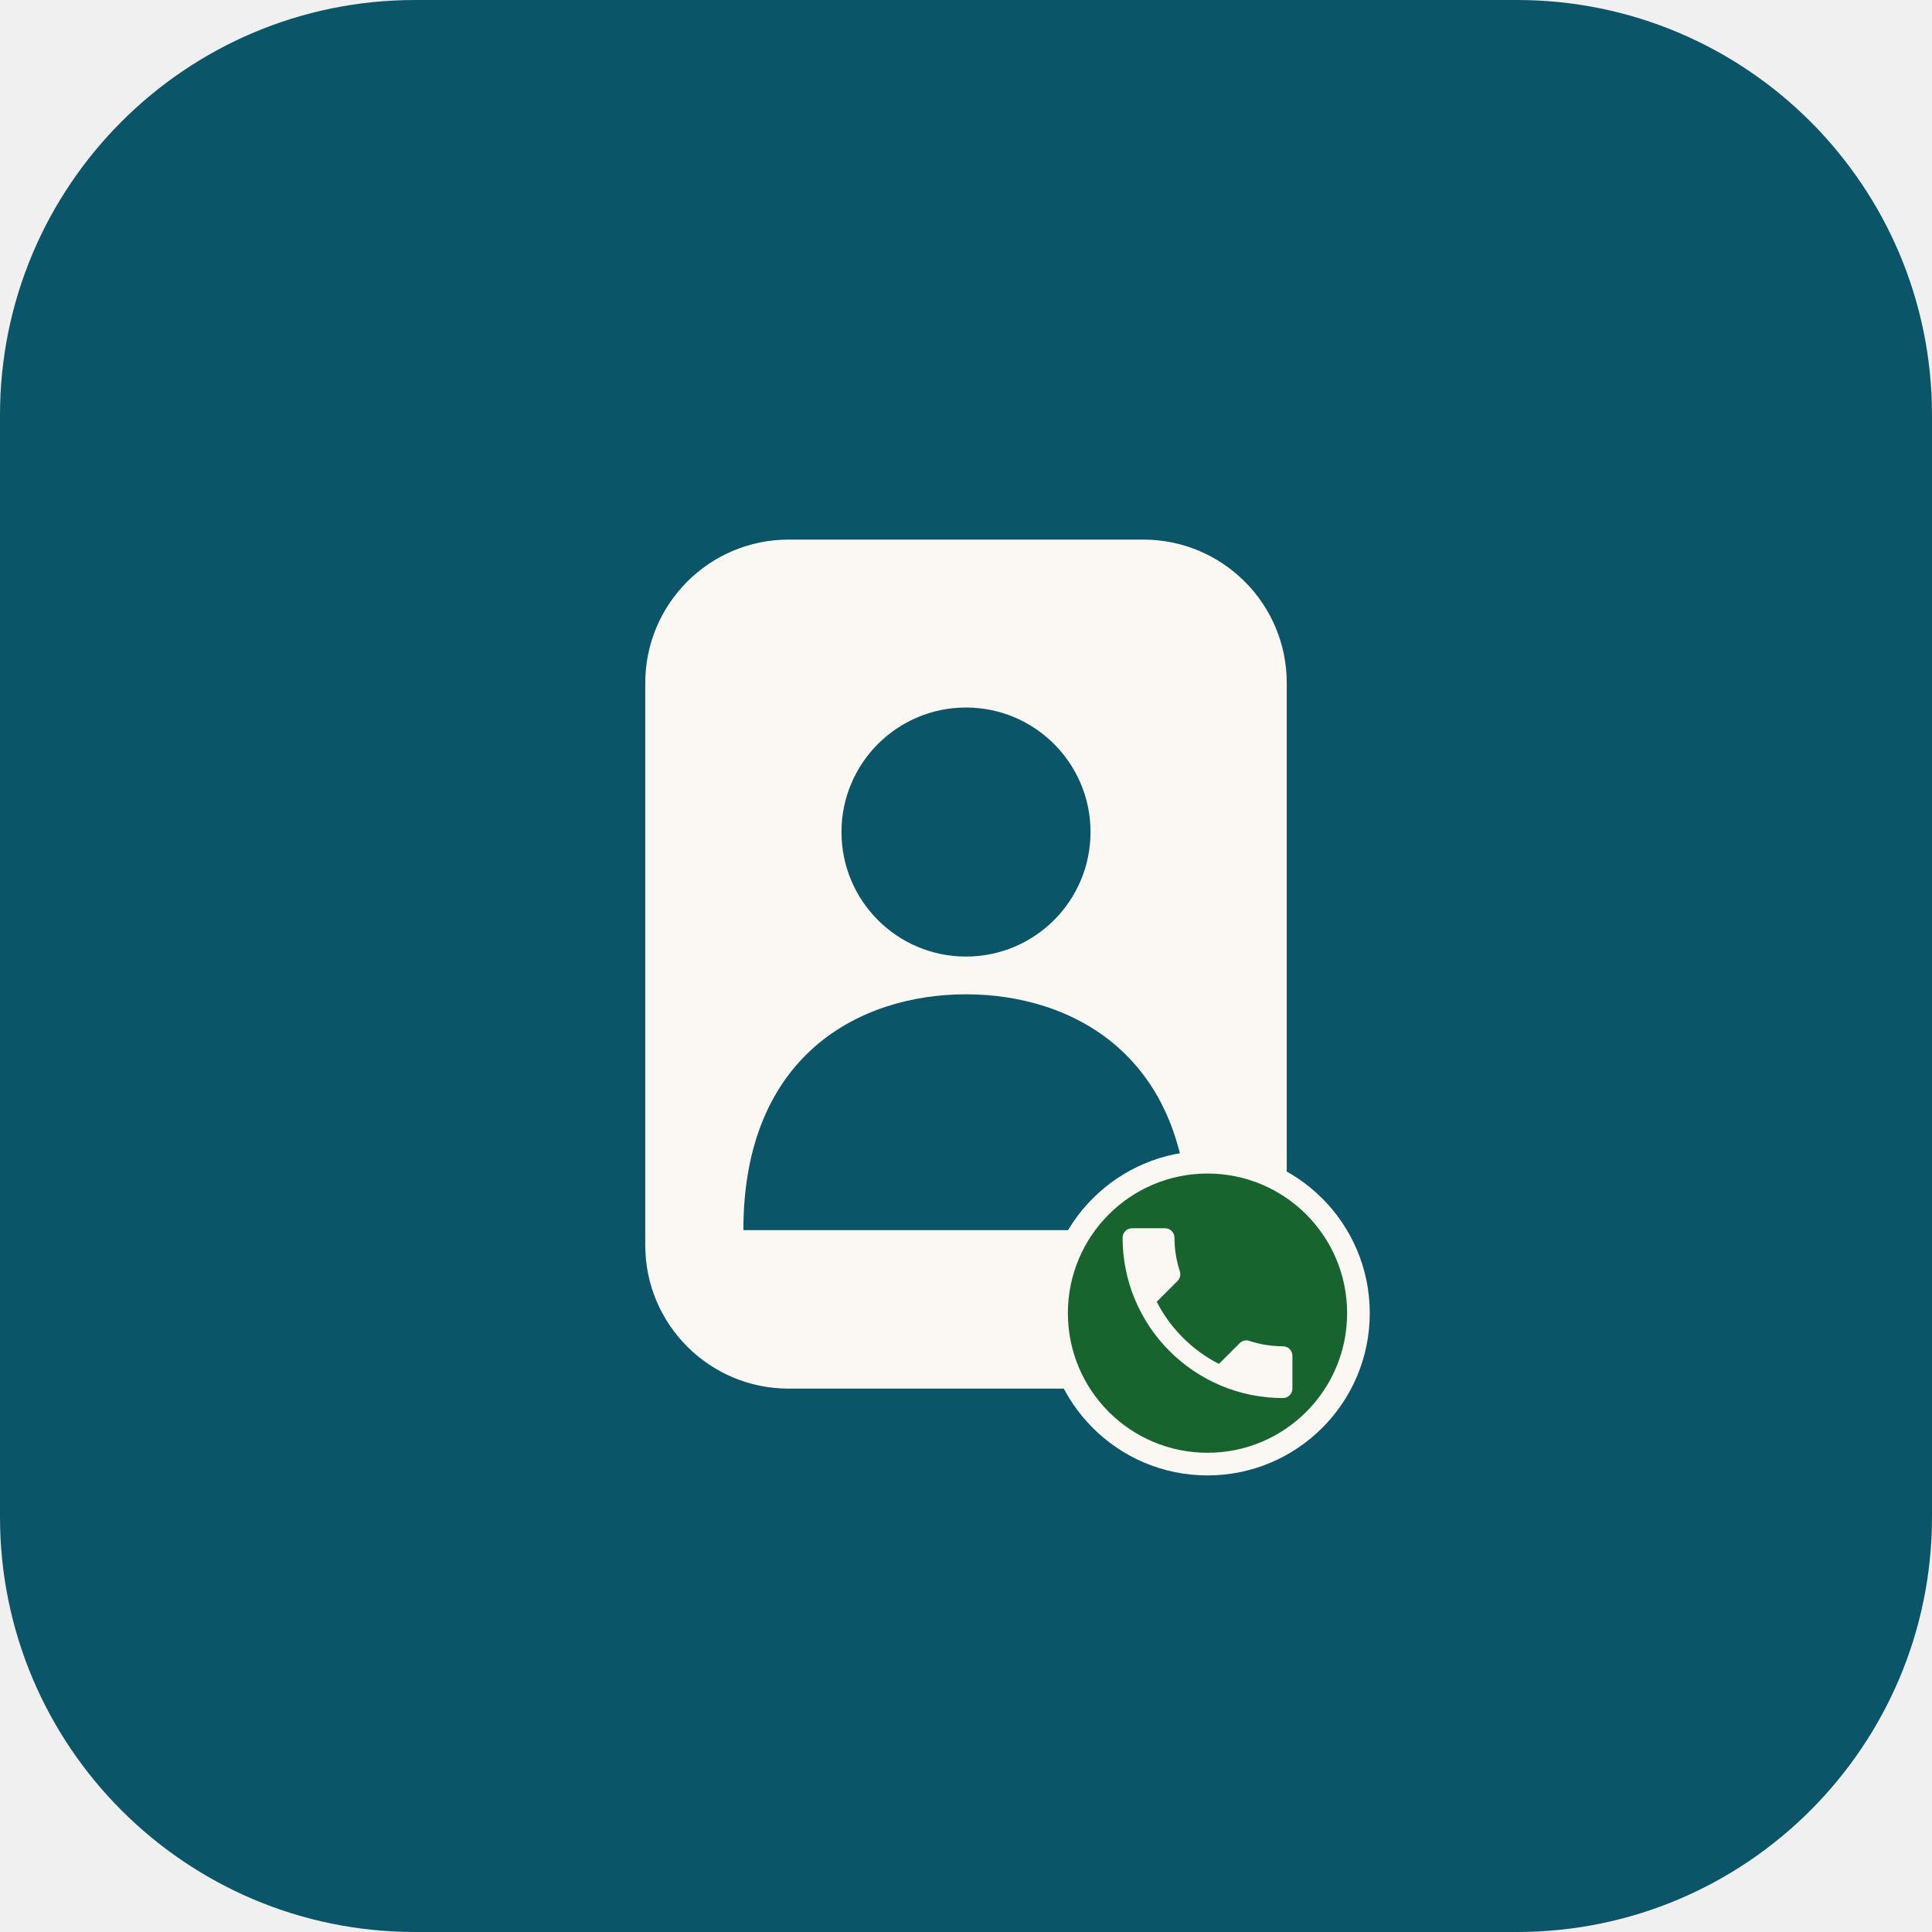
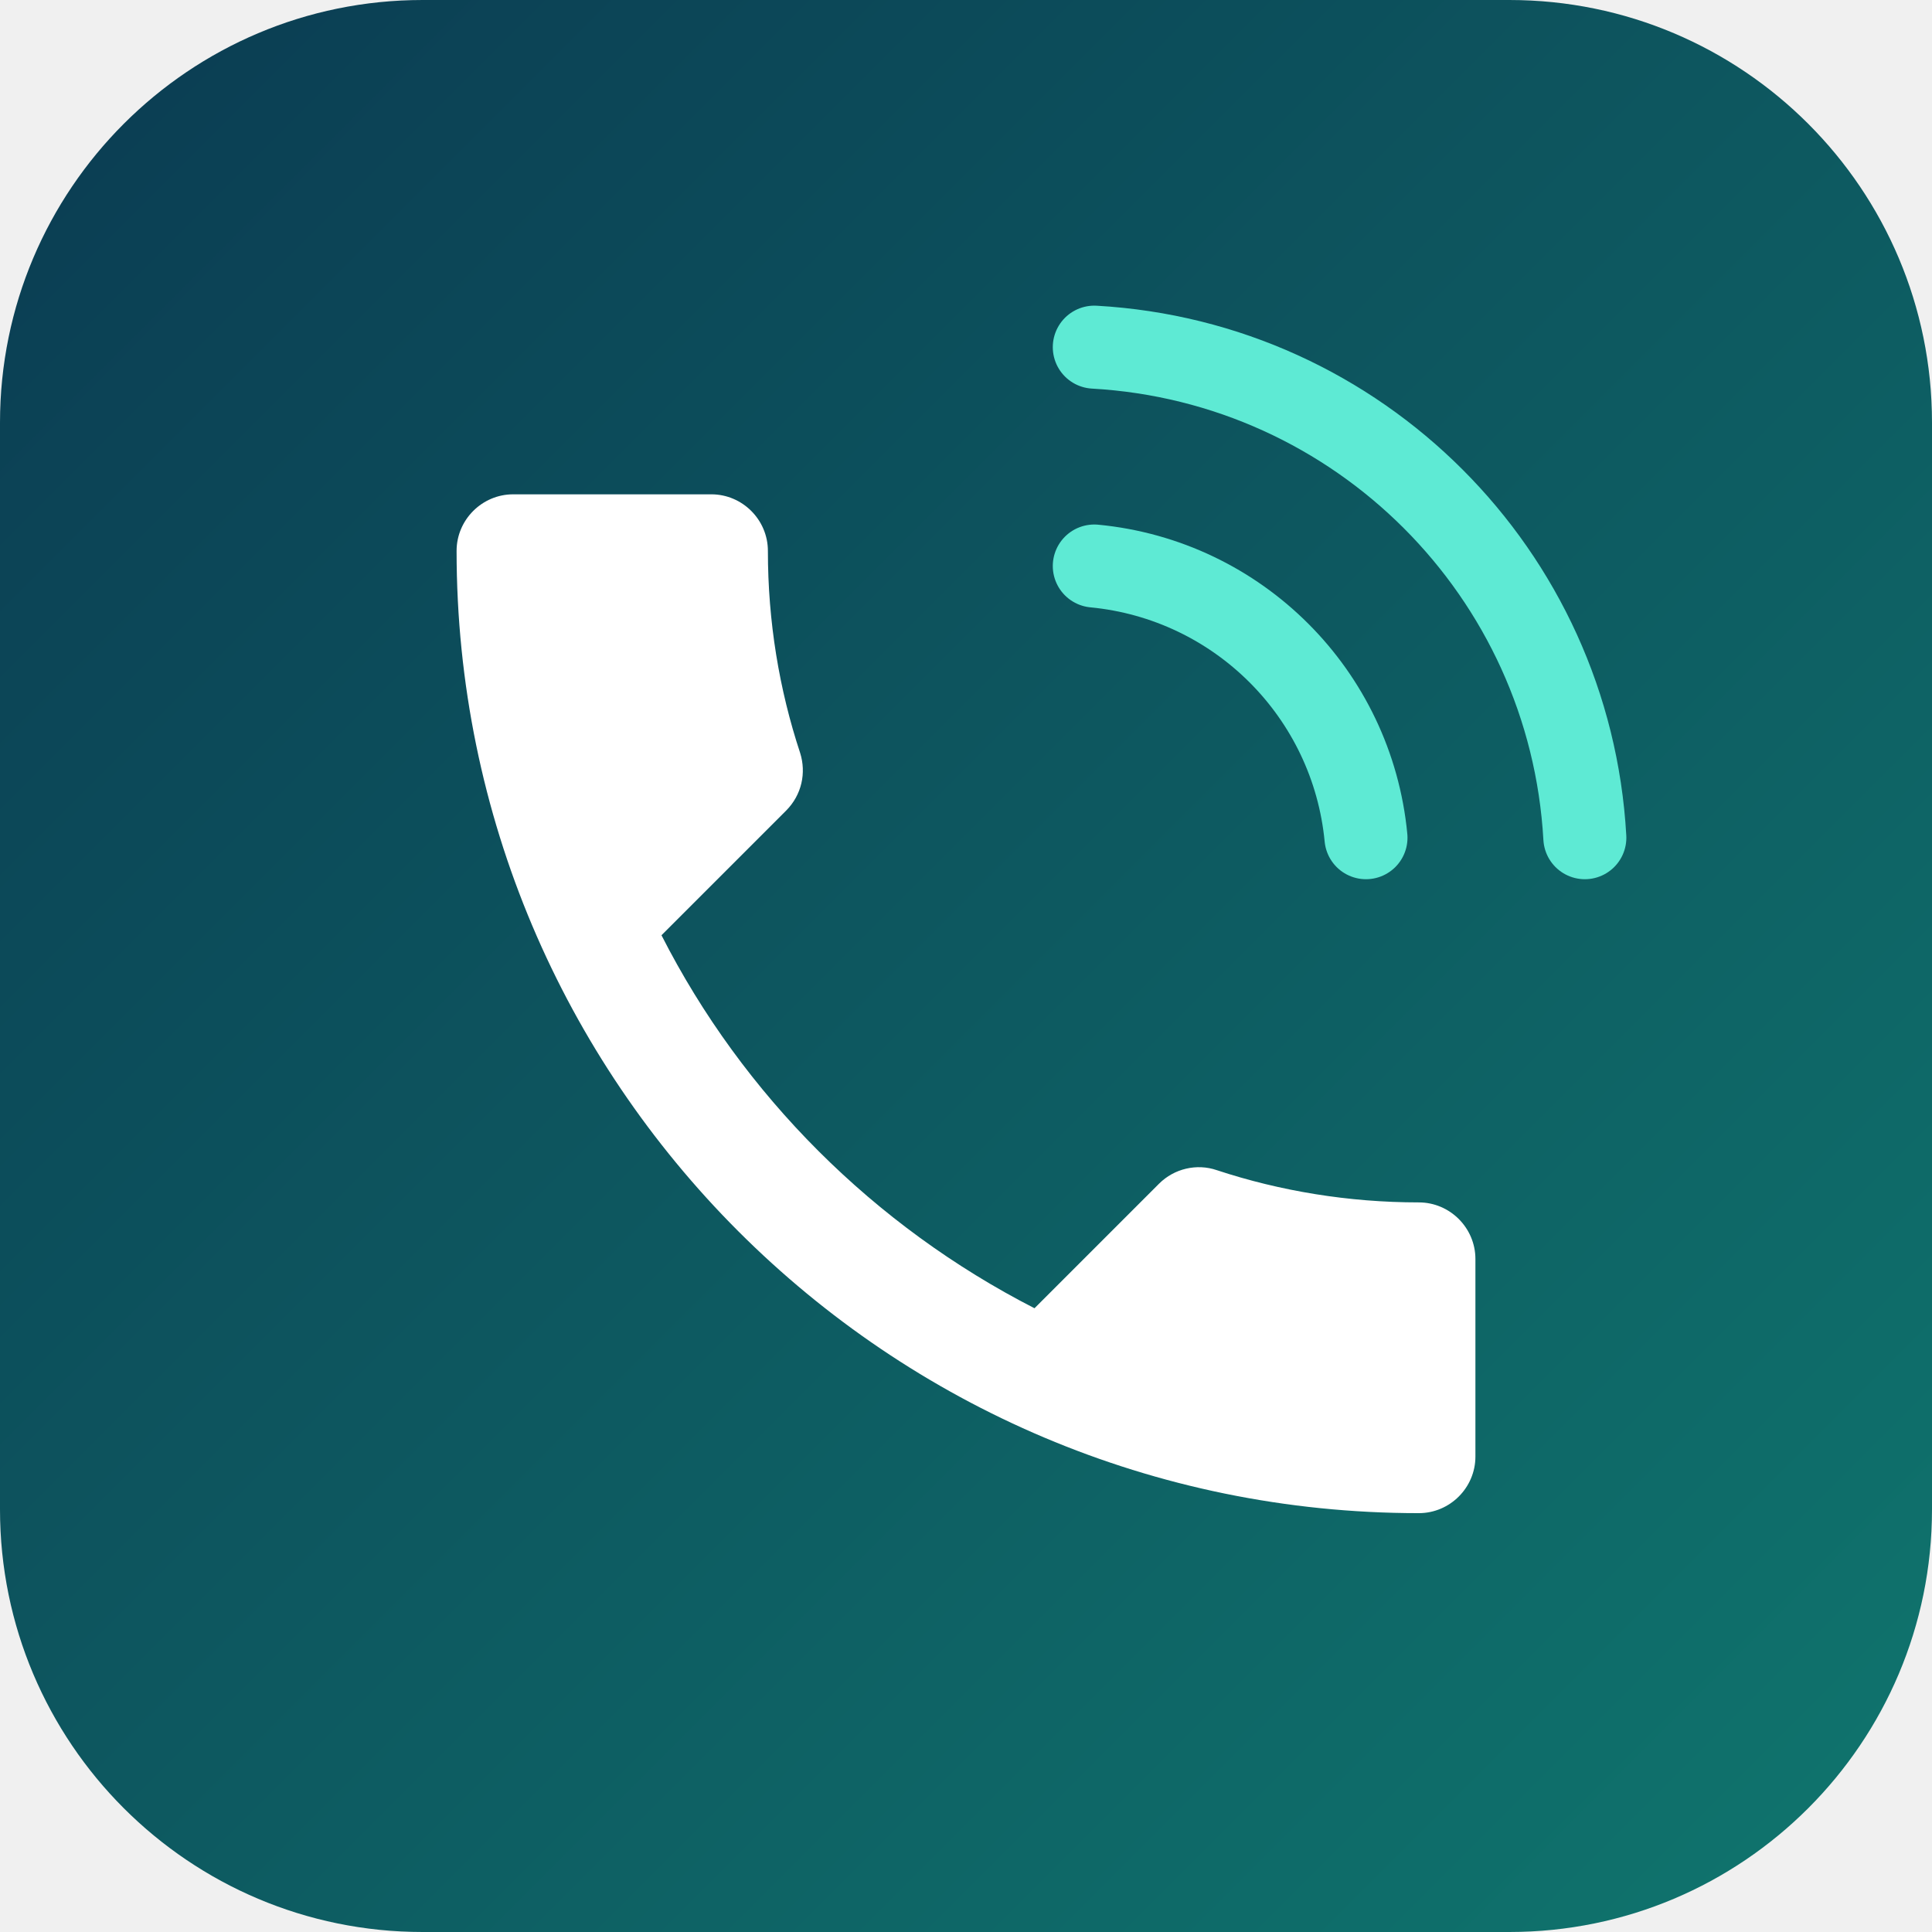
- <svg xmlns="http://www.w3.org/2000/svg" viewBox="0 0 1024 1024" width="1024" height="1024">
-   <rect width="1024" height="1024" rx="220" fill="#0B5568" />
-   <g transform="translate(26 27)">
-     <path fill="#FBF8F3" d="M392 259h188a76 76 0 0 1 76 76v298a76 76 0 0 1-76 76H392a76 76 0 0 1-76-76V335a76 76 0 0 1 76-76z" />
-     <circle cx="486" cy="414" r="66" fill="#0B5568" />
-     <path fill="#0B5568" d="M368 625c0-93 62-125 118-125s118 32 118 125z" />
-     <circle cx="614" cy="669" r="86" fill="#FBF8F3" />
-     <circle cx="614" cy="669" r="74" fill="#17642F" />
-     <g transform="translate(614 669) scale(5) translate(-12 -12)">
-       <path fill="#FBF8F3" d="M6.62 10.79c1.44 2.83 3.76 5.14 6.59 6.59l2.2-2.2c.27-.27.67-.36 1.02-.24 1.12.37 2.33.57 3.57.57.55 0 1 .45 1 1V20c0 .55-.45 1-1 1-9.39 0-17-7.61-17-17 0-.55.45-1 1-1h3.5c.55 0 1 .45 1 1 0 1.25.2 2.45.57 3.57.11.35.03.74-.25 1.02l-2.2 2.2z" />
-     </g>
+ <svg xmlns="http://www.w3.org/2000/svg" viewBox="0 0 512 512" width="512" height="512">
+   <defs>
+     <linearGradient id="bg" x1="0" y1="0" x2="1" y2="1">
+       <stop offset="0" stop-color="#0B3B52" />
+       <stop offset="1" stop-color="#0F766E" />
+     </linearGradient>
+   </defs>
+   <rect width="512" height="512" rx="112" fill="url(#bg)" />
+   <g transform="translate(76,86) scale(15)" fill="#FFFFFF">
+     <path d="M6.62 10.79c1.44 2.83 3.76 5.14 6.59 6.59l2.2-2.2c.27-.27.67-.36 1.02-.24 1.12.37 2.33.57 3.57.57.55 0 1 .45 1 1V20c0 .55-.45 1-1 1-9.39 0-17-7.61-17-17 0-.55.45-1 1-1h3.5c.55 0 1 .45 1 1 0 1.25.2 2.45.57 3.57.11.35.03.74-.25 1.02l-2.2 2.2z" />
+   </g>
+   <g fill="none" stroke="#5EEAD4" stroke-width="22" stroke-linecap="round">
+     <path d="M290 150a80 80 0 0 1 72 72" />
+     <path d="M290 92a138 138 0 0 1 130 130" />
  </g>
</svg>
